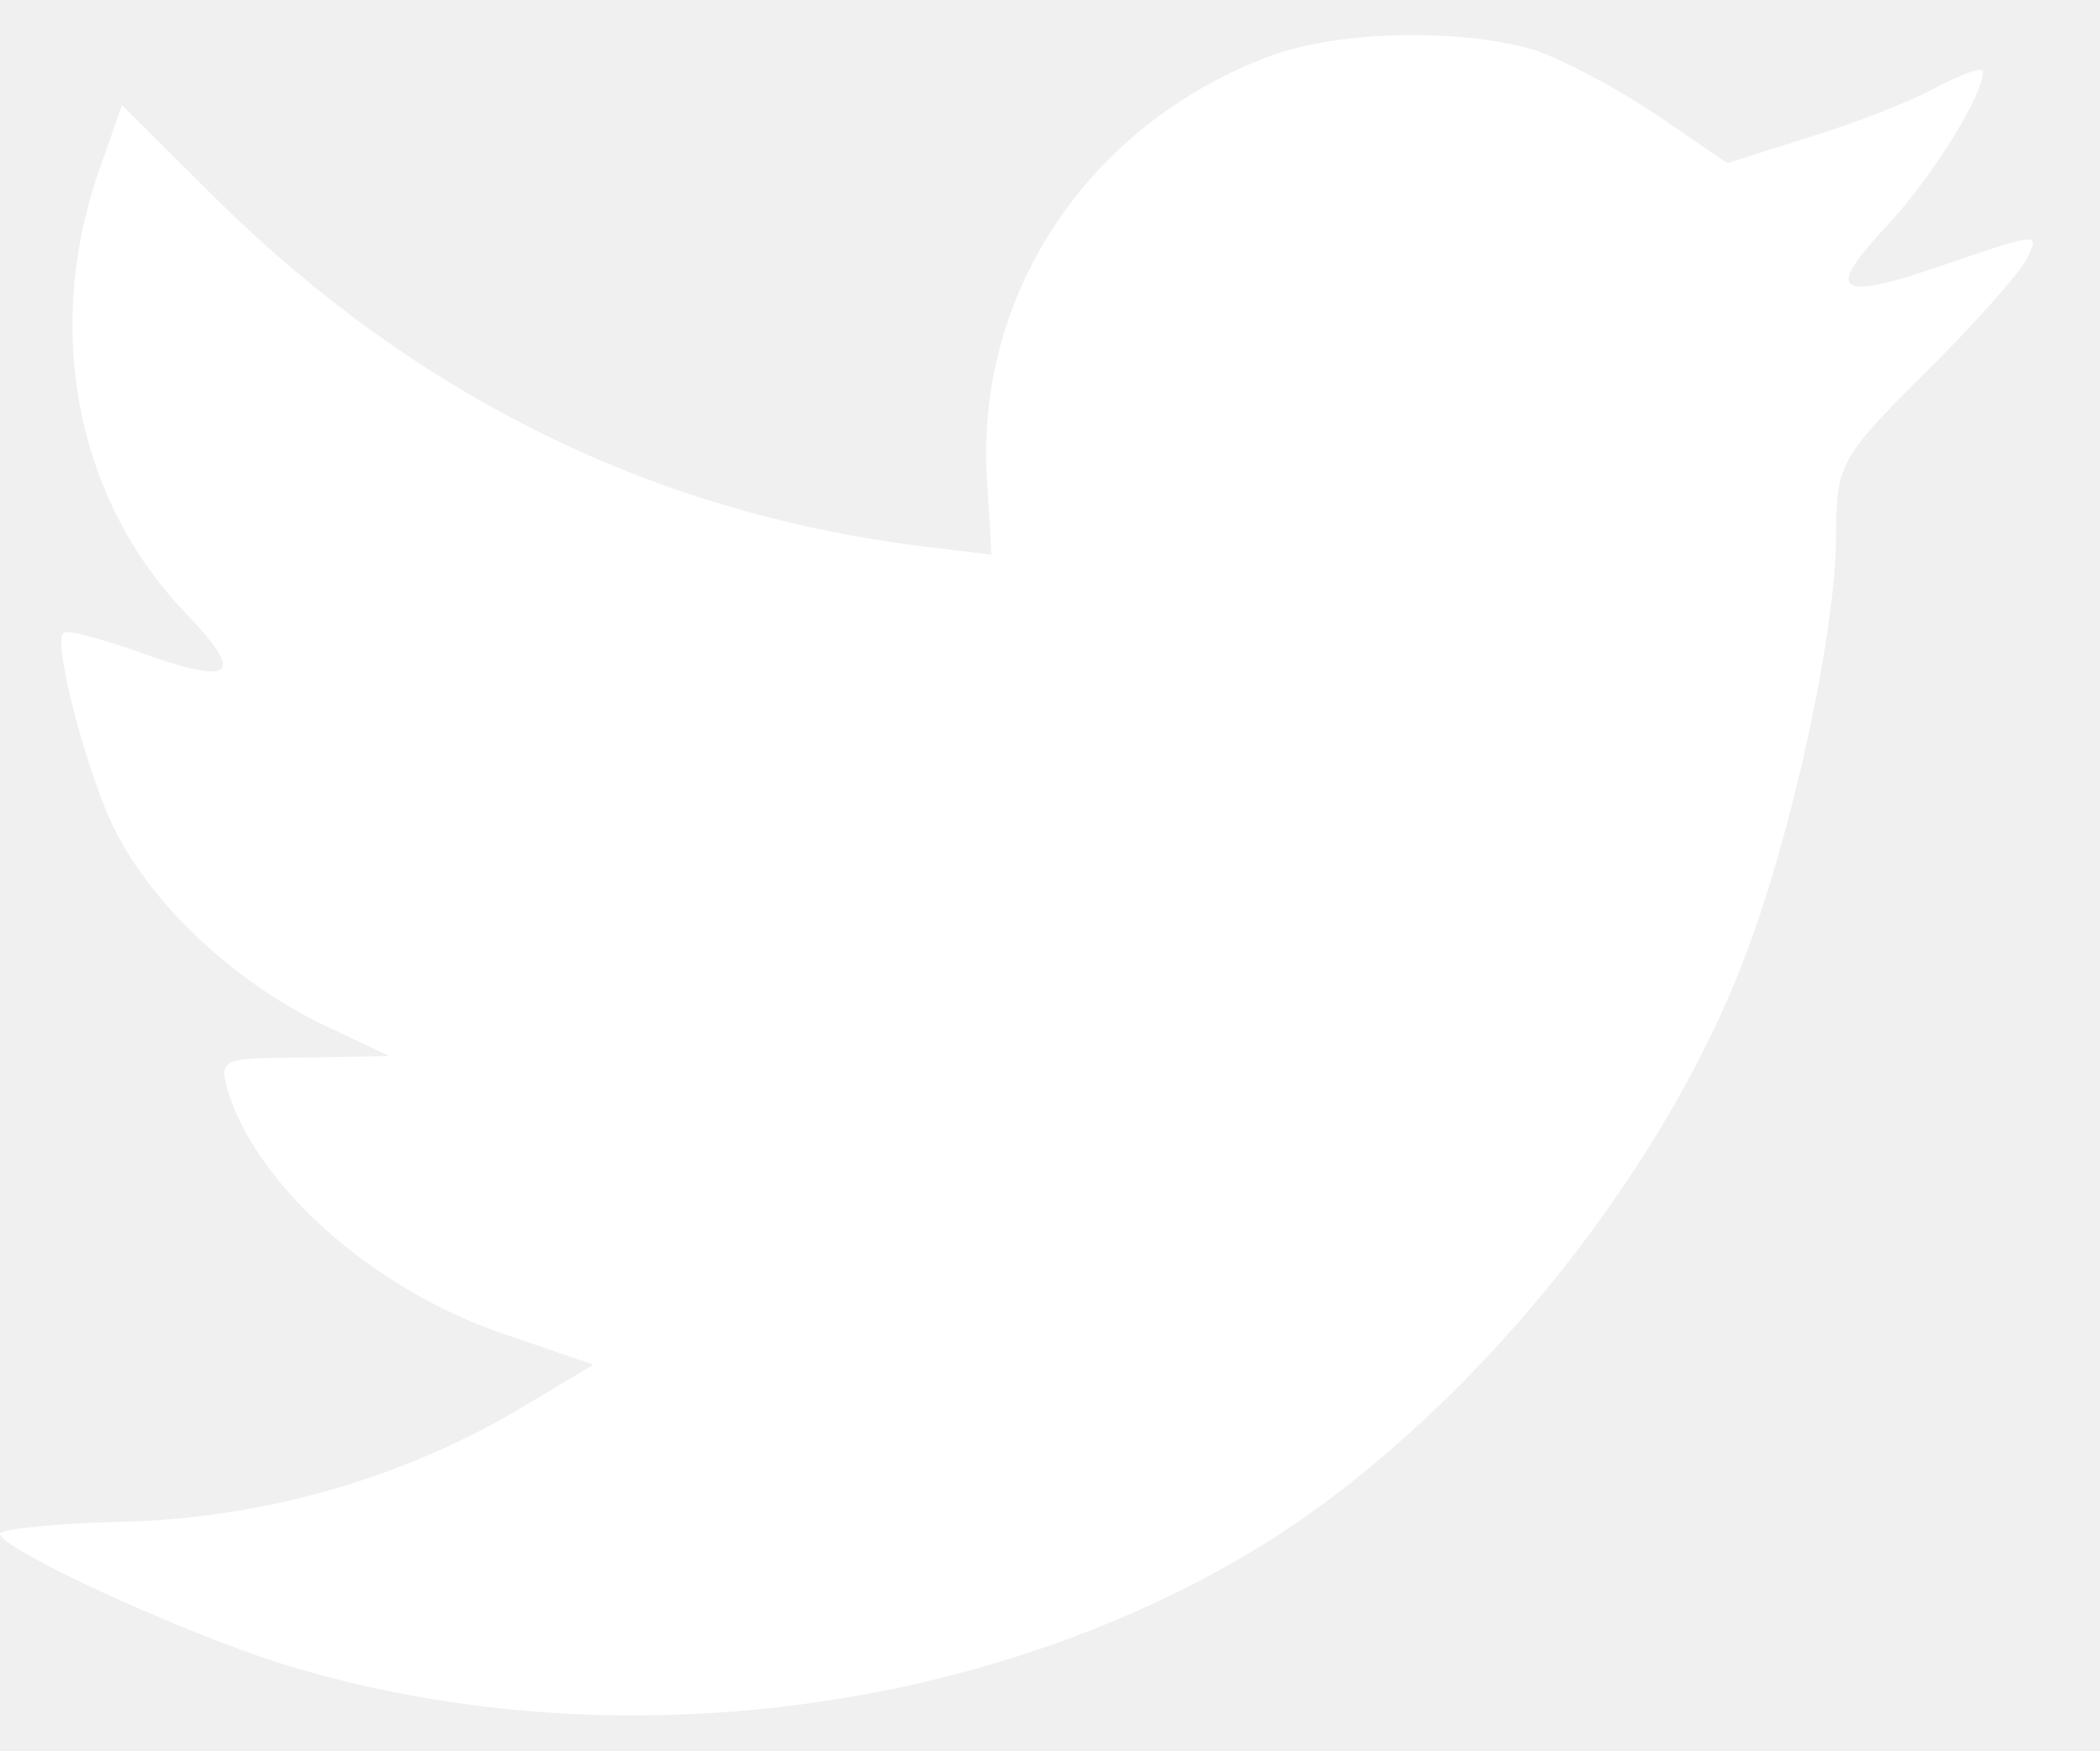
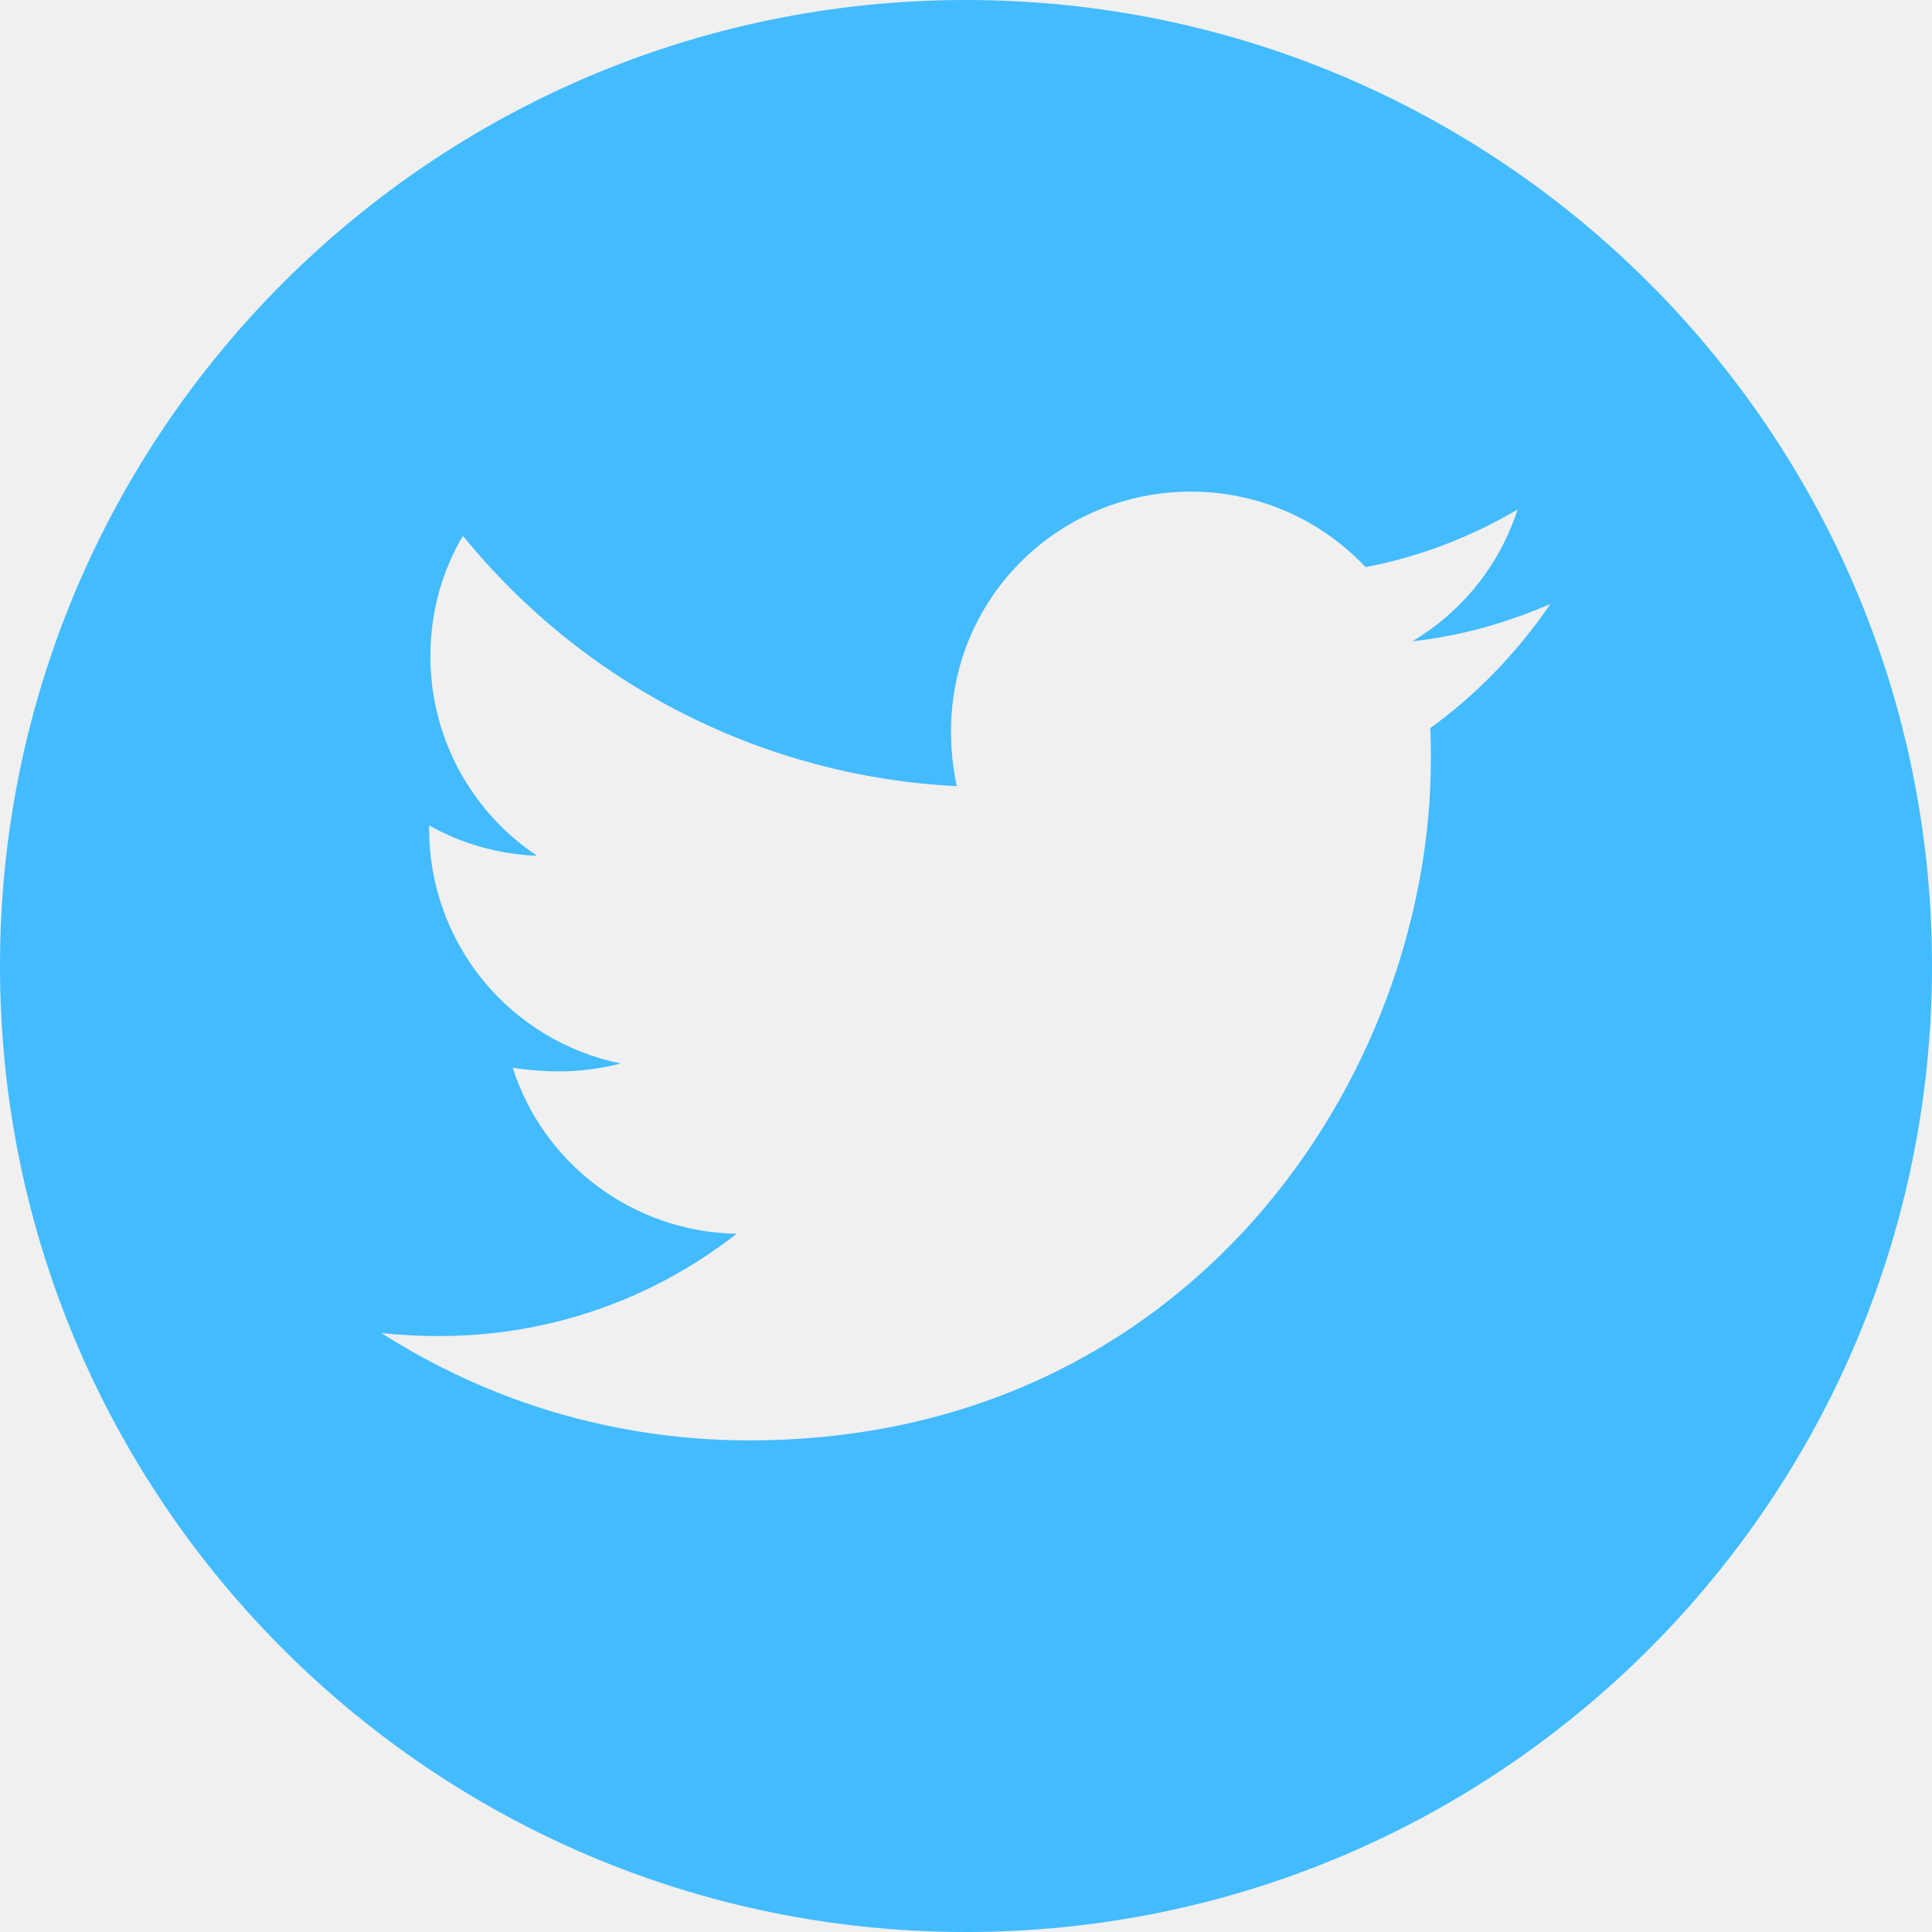
- <svg xmlns="http://www.w3.org/2000/svg" width="12" height="10" viewBox="0 0 12 10" fill="none">
-   <path fill-rule="evenodd" clip-rule="evenodd" d="M5.641 2.754L5.666 3.169L5.246 3.118C3.718 2.923 2.384 2.262 1.251 1.152L0.697 0.601L0.554 1.008C0.252 1.915 0.445 2.872 1.074 3.516C1.41 3.872 1.335 3.923 0.755 3.711C0.554 3.644 0.378 3.593 0.361 3.618C0.302 3.677 0.504 4.449 0.663 4.754C0.881 5.177 1.326 5.593 1.813 5.838L2.224 6.033L1.738 6.042C1.267 6.042 1.251 6.05 1.301 6.228C1.469 6.779 2.132 7.364 2.871 7.618L3.391 7.796L2.938 8.067C2.266 8.457 1.477 8.677 0.688 8.694C0.311 8.703 0 8.736 0 8.762C0 8.847 1.024 9.321 1.62 9.508C3.408 10.058 5.531 9.821 7.126 8.88C8.259 8.211 9.393 6.881 9.921 5.593C10.207 4.906 10.492 3.652 10.492 3.05C10.492 2.661 10.517 2.61 10.987 2.144C11.264 1.872 11.525 1.576 11.575 1.491C11.659 1.33 11.65 1.33 11.222 1.474C10.509 1.728 10.408 1.694 10.761 1.313C11.021 1.042 11.332 0.551 11.332 0.406C11.332 0.381 11.206 0.423 11.063 0.5C10.912 0.584 10.576 0.712 10.324 0.788L9.871 0.932L9.46 0.652C9.233 0.5 8.914 0.33 8.746 0.279C8.318 0.161 7.663 0.178 7.277 0.313C6.228 0.695 5.565 1.678 5.641 2.754Z" fill="white" />
+ <svg xmlns="http://www.w3.org/2000/svg" width="26" height="26" viewBox="0 0 26 26" fill="none">
+   <path d="M13 0C5.821 0 0 5.821 0 13C0 20.179 5.821 26 13 26C20.179 26 26 20.179 26 13C26 5.821 20.179 0 13 0ZM19.247 9.799C19.256 9.936 19.256 10.078 19.256 10.217C19.256 14.477 16.012 19.384 10.084 19.384C8.256 19.384 6.561 18.853 5.133 17.939C5.394 17.968 5.644 17.98 5.911 17.98C7.42 17.98 8.807 17.469 9.912 16.604C8.496 16.575 7.307 15.646 6.9 14.37C7.397 14.442 7.844 14.442 8.354 14.312C7.625 14.164 6.97 13.768 6.499 13.191C6.029 12.614 5.773 11.893 5.775 11.149V11.108C6.201 11.349 6.703 11.497 7.228 11.517C6.787 11.223 6.425 10.824 6.174 10.357C5.924 9.889 5.792 9.367 5.792 8.836C5.792 8.235 5.949 7.687 6.23 7.211C7.039 8.207 8.049 9.022 9.194 9.602C10.339 10.183 11.593 10.516 12.875 10.58C12.42 8.389 14.056 6.616 16.024 6.616C16.952 6.616 17.788 7.005 18.377 7.632C19.105 7.495 19.802 7.223 20.423 6.857C20.182 7.603 19.677 8.232 19.007 8.63C19.657 8.56 20.284 8.38 20.864 8.128C20.426 8.772 19.877 9.344 19.247 9.799Z" fill="#43BBFF" />
</svg>
